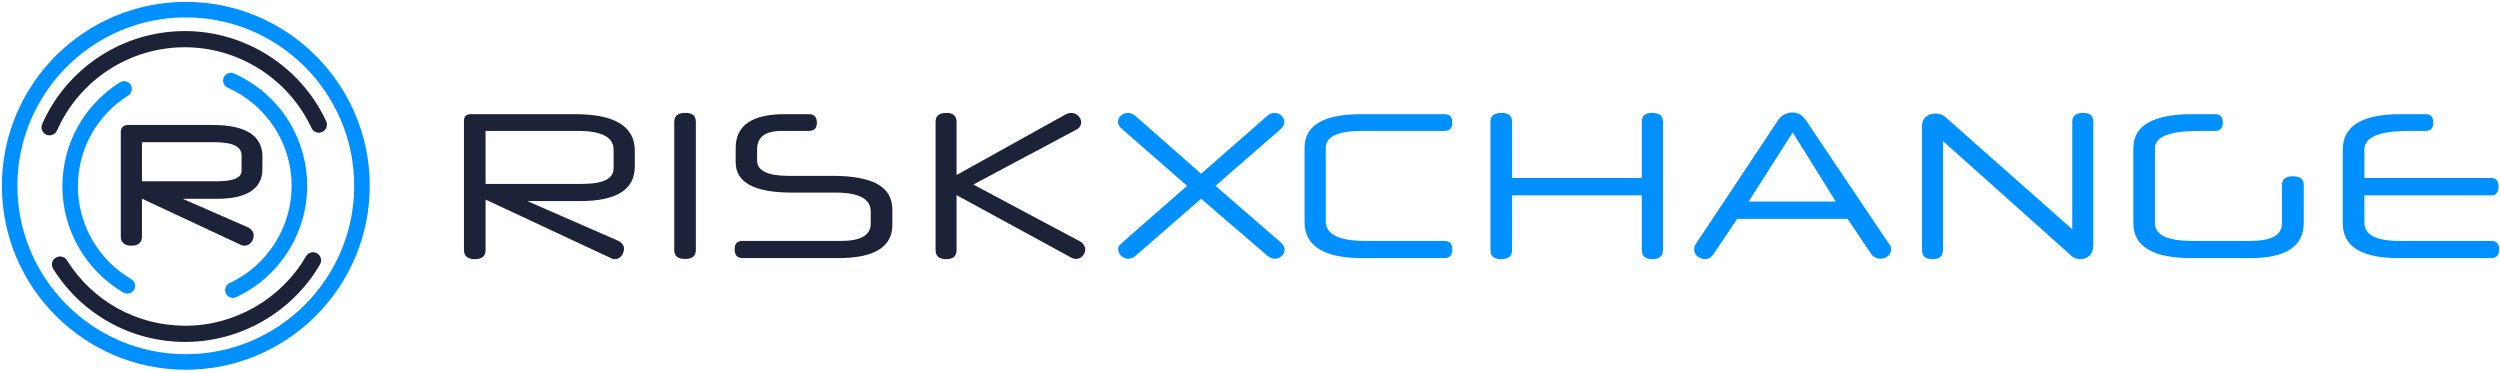
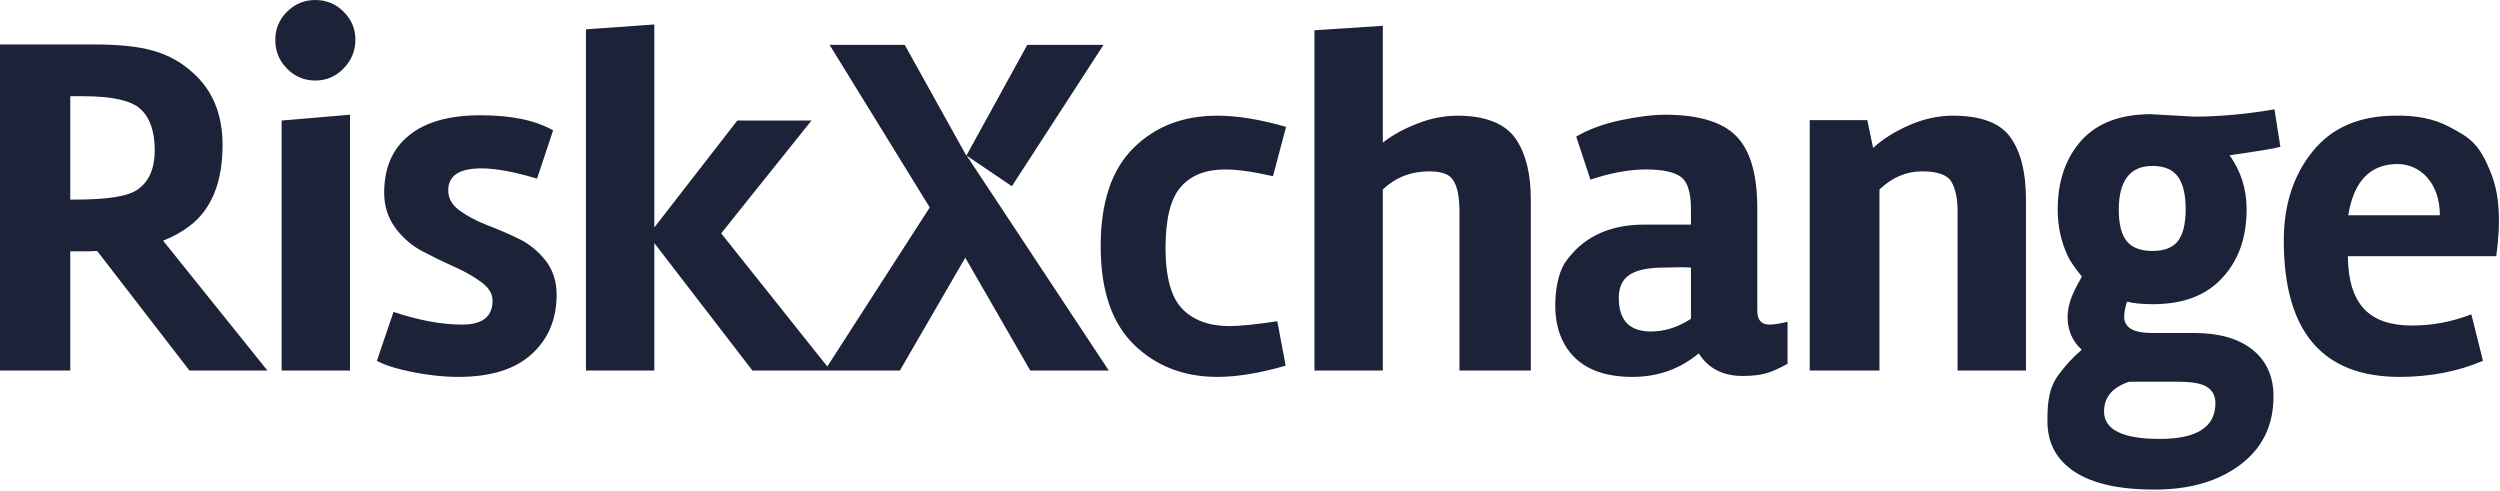
- <svg xmlns="http://www.w3.org/2000/svg" width="671px" height="100px" viewBox="0 0 671 100" version="1.1">
-   <defs />
-   <g id="Page-1" stroke="none" stroke-width="1" fill="none" fill-rule="evenodd">
-     <g id="Group-6" transform="translate(1, 1)">
-       <g id="Group-5">
-         <g id="Group-4">
-           <path d="M13.697,70.89 C13.205,70.108 13.441,69.076 14.223,68.585 C15.006,68.094 16.037,68.329 16.529,69.11 C23.535,80.267 35.571,86.927 48.724,86.927 C62.197,86.927 74.783,79.686 81.573,68.032 C82.038,67.233 83.063,66.963 83.86,67.427 C84.659,67.894 84.927,68.917 84.463,69.714 C77.077,82.395 63.382,90.272 48.724,90.272 C34.414,90.272 21.318,83.026 13.697,70.89 Z" id="Fill-5" stroke="#1C2237" fill="#1C2237" />
-           <g id="Group-3">
-             <path d="M48.869,3.17 C23.671,3.17 3.171,23.671 3.171,48.869 C3.171,74.067 23.671,94.568 48.869,94.568 C74.068,94.568 94.568,74.067 94.568,48.869 C94.568,23.671 74.068,3.17 48.869,3.17 Z M48.869,97.738 C21.923,97.738 0,75.814 0,48.869 C0,21.923 21.923,0 48.869,0 C75.816,0 97.738,21.923 97.738,48.869 C97.738,75.814 75.816,97.738 48.869,97.738 L48.869,97.738 Z" id="Fill-3" stroke="#0090FF" fill="#0090FF" />
-             <path d="M12.311,34.837 C12.086,34.837 11.858,34.792 11.638,34.695 C10.792,34.321 10.409,33.335 10.784,32.491 C17.395,17.515 32.242,7.84 48.609,7.84 C64.616,7.84 79.331,17.219 86.096,31.736 C86.485,32.574 86.123,33.568 85.286,33.958 C84.449,34.348 83.454,33.985 83.064,33.149 C76.845,19.806 63.322,11.185 48.609,11.185 C33.566,11.185 19.92,20.078 13.843,33.841 C13.567,34.468 12.955,34.837 12.311,34.837" id="Fill-4" stroke="#1C2237" fill="#1C2237" />
-             <path d="M61.51,78.458 C60.913,78.458 60.341,78.12 60.072,77.544 C59.703,76.75 60.046,75.806 60.839,75.437 C71.127,70.645 77.774,60.219 77.774,48.877 C77.774,37.282 70.917,26.76 60.305,22.076 C59.504,21.723 59.142,20.786 59.495,19.985 C59.85,19.185 60.783,18.821 61.585,19.176 C73.345,24.367 80.944,36.027 80.944,48.877 C80.944,61.447 73.577,73 62.178,78.31 C61.962,78.411 61.734,78.458 61.51,78.458" id="Fill-6" stroke="#0090FF" fill="#0090FF" />
-           </g>
-           <path d="M33.178,77.305 C32.906,77.305 32.632,77.238 32.381,77.091 C22.425,71.292 16.24,60.538 16.24,49.029 C16.24,37.79 21.93,27.508 31.46,21.523 C32.201,21.057 33.18,21.282 33.646,22.023 C34.111,22.764 33.887,23.742 33.146,24.208 C24.545,29.609 19.41,38.887 19.41,49.029 C19.41,59.415 24.992,69.117 33.977,74.352 C34.733,74.792 34.989,75.762 34.548,76.519 C34.254,77.025 33.723,77.305 33.178,77.305" id="Fill-7" stroke="#0090FF" fill="#0090FF" />
-           <path d="M64.338,40.754 C64.338,38.03 61.781,36.667 56.67,36.667 L36.603,36.667 L36.603,48.148 L57.497,48.148 C62.057,48.148 64.338,47.03 64.338,44.795 L64.338,40.754 Z M68.93,44.381 C68.93,49.371 64.982,51.866 57.084,51.866 L45.65,51.866 L65.394,60.498 C66.19,60.928 66.588,61.479 66.588,62.152 C66.588,62.734 66.405,63.262 66.037,63.737 C65.67,64.211 65.18,64.449 64.568,64.449 C64.262,64.449 63.955,64.357 63.65,64.172 L36.603,51.545 L36.603,62.474 C36.603,63.79 35.838,64.449 34.307,64.449 C32.715,64.449 31.92,63.79 31.92,62.474 L31.92,34.463 C31.92,33.515 32.424,33.04 33.435,33.04 L55.981,33.04 C64.614,33.04 68.93,35.688 68.93,40.983 L68.93,44.381 L68.93,44.381 Z" id="Fill-8" stroke="#1C2237" fill="#1C2237" />
-         </g>
-         <g id="Group" transform="translate(123, 29)">
-           <path d="M40.691,10.203 C40.691,6.827 37.525,5.139 31.191,5.139 L6.33,5.139 L6.33,19.362 L32.215,19.362 C37.867,19.362 40.691,17.977 40.691,15.209 L40.691,10.203 Z M46.381,14.697 C46.381,20.878 41.488,23.969 31.703,23.969 L17.537,23.969 L42.002,34.665 C42.986,35.197 43.48,35.879 43.48,36.714 C43.48,37.435 43.252,38.089 42.797,38.676 C42.342,39.264 41.734,39.557 40.977,39.557 C40.598,39.557 40.217,39.444 39.84,39.216 L6.33,23.571 L6.33,37.112 C6.33,38.742 5.381,39.557 3.486,39.557 C1.514,39.557 0.527,38.742 0.527,37.112 L0.527,2.408 C0.527,1.233 1.152,0.643 2.404,0.643 L30.338,0.643 C41.033,0.643 46.381,3.925 46.381,10.486 L46.381,14.697 L46.381,14.697 Z" id="Fill-9" fill="#1C2237" />
-           <path d="M62.766,37.112 C62.766,38.704 61.799,39.502 59.865,39.502 C57.93,39.502 56.963,38.704 56.963,37.112 L56.963,2.692 C56.963,1.098 57.967,0.302 59.979,0.302 C61.836,0.302 62.766,1.098 62.766,2.692 L62.766,37.112" id="Fill-10" fill="#1C2237" />
-           <path d="M115.504,30.342 C115.504,36.296 110.668,39.273 100.996,39.273 L75.283,39.273 C73.879,39.273 73.178,38.459 73.178,36.826 C73.178,35.386 73.879,34.665 75.283,34.665 L101.736,34.665 C107.047,34.665 109.701,33.128 109.701,30.057 L109.701,26.756 C109.701,23.383 106.553,21.693 100.258,21.693 L88.537,21.693 C78.486,21.693 73.461,18.982 73.461,13.558 L73.461,9.69 C73.461,3.66 77.861,0.643 86.66,0.643 L93.09,0.643 C94.529,0.643 95.25,1.402 95.25,2.92 C95.25,4.398 94.529,5.139 93.09,5.139 L85.75,5.139 C81.389,5.139 79.207,6.788 79.207,10.088 L79.207,13.046 C79.207,15.815 82.014,17.199 87.627,17.199 L99.518,17.199 C104.865,17.199 108.867,17.939 111.521,19.417 C114.176,20.897 115.504,23.173 115.504,26.244 L115.504,30.342" id="Fill-11" fill="#1C2237" />
-           <path d="M137.236,19.532 L165.854,34.779 C166.309,35.045 166.658,35.376 166.906,35.774 C167.152,36.172 167.275,36.543 167.275,36.884 C167.275,37.567 167.039,38.173 166.564,38.704 C166.09,39.236 165.492,39.502 164.771,39.502 C164.355,39.502 163.881,39.349 163.35,39.045 L132.742,22.376 L132.742,37.112 C132.742,38.742 131.813,39.557 129.955,39.557 C128.059,39.557 127.109,38.742 127.109,37.112 L127.109,2.692 C127.109,1.098 128.078,0.302 130.012,0.302 C131.832,0.302 132.742,1.098 132.742,2.692 L132.742,16.972 L161.928,0.757 C162.496,0.455 163.008,0.302 163.463,0.302 C164.223,0.302 164.867,0.567 165.398,1.098 C165.93,1.631 166.195,2.219 166.195,2.863 C166.195,3.205 166.1,3.545 165.91,3.886 C165.721,4.229 165.379,4.533 164.887,4.796 L137.236,19.532" id="Fill-12" fill="#1C2237" />
-           <path d="M202.236,19.873 L219.873,35.177 C220.479,35.746 220.783,36.353 220.783,36.998 C220.783,37.643 220.525,38.212 220.018,38.704 C219.506,39.197 218.867,39.444 218.109,39.444 C217.463,39.444 216.818,39.18 216.174,38.646 L198.367,23.344 L180.844,38.59 C180.199,39.159 179.535,39.444 178.854,39.444 C178.133,39.444 177.498,39.188 176.949,38.676 C176.398,38.164 176.123,37.567 176.123,36.884 C176.086,36.543 176.17,36.238 176.379,35.974 C176.588,35.708 176.863,35.424 177.203,35.12 L194.611,19.873 L177.09,4.57 C176.406,4.001 176.066,3.376 176.066,2.692 C176.066,2.047 176.332,1.489 176.863,1.014 C177.395,0.54 178.037,0.302 178.797,0.302 C179.137,0.302 179.469,0.38 179.793,0.531 C180.113,0.682 180.428,0.872 180.73,1.098 L198.367,16.631 L216.059,1.155 C216.668,0.588 217.313,0.302 217.994,0.302 C218.754,0.302 219.398,0.549 219.93,1.043 C220.459,1.535 220.725,2.105 220.725,2.749 C220.688,3.053 220.604,3.367 220.471,3.687 C220.338,4.01 220.102,4.323 219.76,4.627 L202.236,19.873" id="Fill-13" fill="#0090FF" />
-           <path d="M241.504,5.139 C235.059,5.139 231.834,6.656 231.834,9.69 L231.834,29.375 C231.834,32.901 235.379,34.665 242.473,34.665 L263.691,34.665 C265.096,34.665 265.797,35.404 265.797,36.884 C265.797,38.478 265.096,39.273 263.691,39.273 L241.678,39.273 C231.322,39.273 226.145,36.051 226.145,29.602 L226.145,9.69 C226.145,3.66 231.207,0.643 241.334,0.643 L263.691,0.643 C265.096,0.643 265.797,1.384 265.797,2.863 C265.797,4.38 265.096,5.139 263.691,5.139 L241.504,5.139" id="Fill-14" fill="#0090FF" />
-           <path d="M322.346,37.112 C322.346,38.742 321.381,39.557 319.445,39.557 C317.588,39.557 316.66,38.742 316.66,37.112 L316.66,22.434 L281.842,22.434 L281.842,37.112 C281.842,38.742 280.854,39.557 278.883,39.557 C276.984,39.557 276.037,38.742 276.037,37.112 L276.037,2.692 C276.037,1.098 277.025,0.302 278.996,0.302 C280.891,0.302 281.842,1.098 281.842,2.692 L281.842,17.769 L316.66,17.769 L316.66,2.692 C316.66,1.098 317.57,0.302 319.391,0.302 C321.361,0.302 322.346,1.098 322.346,2.692 L322.346,37.112" id="Fill-15" fill="#0090FF" />
-           <path d="M345.33,24.083 L368.713,24.083 L357.164,5.537 L345.33,24.083 Z M371.9,28.748 L342.258,28.748 L335.83,38.306 C335.523,38.725 335.186,39.037 334.805,39.246 C334.426,39.452 334.084,39.557 333.781,39.557 C332.984,39.557 332.273,39.321 331.646,38.846 C331.021,38.372 330.711,37.718 330.711,36.884 C330.711,36.429 330.863,35.955 331.164,35.461 L353.295,2.18 C353.711,1.535 354.271,1.043 354.975,0.7 C355.676,0.359 356.367,0.188 357.049,0.188 C358.531,0.188 359.725,0.853 360.635,2.18 L382.994,35.461 C383.258,35.689 383.42,35.937 383.477,36.201 C383.535,36.467 383.561,36.693 383.561,36.884 C383.561,37.68 383.266,38.306 382.68,38.761 C382.09,39.216 381.42,39.444 380.66,39.444 C380.281,39.444 379.871,39.349 379.438,39.159 C379.002,38.969 378.611,38.667 378.273,38.249 L371.9,28.748 L371.9,28.748 Z" id="Fill-16" fill="#0090FF" />
-           <path d="M437.836,35.689 C437.836,37.018 437.494,37.992 436.813,38.619 C436.131,39.246 435.313,39.557 434.365,39.557 C433.949,39.557 433.502,39.473 433.027,39.301 C432.553,39.132 432.109,38.839 431.689,38.42 L397.498,7.87 L397.498,37.112 C397.498,38.742 396.551,39.557 394.652,39.557 C392.797,39.557 391.867,38.742 391.867,37.112 L391.867,3.943 C391.867,2.731 392.236,1.848 392.977,1.299 C393.717,0.748 394.521,0.474 395.395,0.474 C395.924,0.474 396.447,0.559 396.961,0.73 C397.473,0.899 397.938,1.194 398.354,1.61 L432.201,31.536 L432.201,2.692 C432.201,1.098 433.189,0.302 435.16,0.302 C436.945,0.302 437.836,1.098 437.836,2.692 L437.836,35.689" id="Fill-17" fill="#0090FF" />
-           <path d="M494.326,29.83 C494.326,36.126 489.529,39.273 479.932,39.273 L464.23,39.273 C453.801,39.273 448.586,36.145 448.586,29.887 L448.586,9.803 C448.586,3.698 453.855,0.643 464.402,0.643 L470.547,0.643 C471.914,0.643 472.596,1.384 472.596,2.863 C472.596,4.38 471.914,5.139 470.547,5.139 L466.109,5.139 C458.297,5.139 454.391,6.694 454.391,9.803 L454.391,29.887 C454.391,33.073 457.725,34.665 464.402,34.665 L479.932,34.665 C485.623,34.665 488.467,33.109 488.467,30 L488.467,19.646 C488.467,18.091 489.451,17.313 491.426,17.313 C493.361,17.313 494.326,18.091 494.326,19.646 L494.326,29.83" id="Fill-18" fill="#0090FF" />
-           <path d="M510.598,17.769 L544.619,17.769 C545.945,17.769 546.609,18.546 546.609,20.101 C546.609,21.656 545.945,22.434 544.619,22.434 L510.598,22.434 L510.598,29.716 C510.598,33.016 513.727,34.665 519.982,34.665 L544.619,34.665 C546.061,34.665 546.781,35.404 546.781,36.884 C546.781,38.478 546.061,39.273 544.619,39.273 L519.814,39.273 C509.801,39.273 504.797,36.163 504.797,29.942 L504.797,10.146 C504.797,3.811 509.971,0.643 520.326,0.643 L527.041,0.643 C528.404,0.643 529.09,1.402 529.09,2.92 C529.09,4.398 528.404,5.139 527.041,5.139 L522.545,5.139 C514.58,5.139 510.598,6.809 510.598,10.146 L510.598,17.769" id="Fill-19" fill="#0090FF" />
-         </g>
-       </g>
-     </g>
+ <svg xmlns="http://www.w3.org/2000/svg" width="1850" height="363" viewBox="0 0 1850 363">
+   <g fill="none">
+     <path d="M61 186L52 186 52 274.2 0 274.2 0 32.9 69.7 32.9C88 32.9 102.7 34.4 113.6 37.6 124.6 40.7 134.3 46.1 142.7 53.8 157.4 66.8 164.7 84.7 164.7 107.3 164.7 135 156.5 155 140.2 167.3 134.6 171.6 128.1 175.2 120.7 178.1L197.9 274.2 140.2 274.2 71.9 185.7C69.7 185.9 66.1 186 61 186ZM101.9 140.2C110.3 134.4 114.5 124.7 114.5 111.1 114.5 97.5 111.1 87.4 104.2 80.9 97.4 74.4 83.1 71.2 61.4 71.2L52 71.2 52 147.7 56 147.7C79.8 147.7 95.1 145.2 101.9 140.2ZM259 274.2L208.4 274.2 208.4 89.2 259 84.9 259 274.2ZM212.4 8.7C218.2 2.9 225.2 0 233.3 0 241.5 0 248.5 2.9 254.3 8.7 260.1 14.4 263 21.4 263 29.4 263 37.5 260.1 44.6 254.3 50.6 248.5 56.6 241.5 59.6 233.3 59.6 225.2 59.6 218.2 56.7 212.4 50.8 206.6 44.9 203.7 37.8 203.7 29.6 203.7 21.4 206.6 14.4 212.4 8.7ZM356.2 124.6C339.8 124.6 331.7 130 331.7 140.9 331.7 146.7 334.4 151.6 340 155.7 345.5 159.8 352.2 163.3 360 166.4 367.8 169.4 375.7 172.7 383.5 176.5 391.3 180.2 398 185.6 403.5 192.5 409.1 199.5 411.9 208.1 411.9 218.2 411.9 236.3 405.7 250.9 393.4 262.1 381.1 273.3 363.1 278.9 339.2 278.9 328.4 278.9 317 277.7 305.1 275.3 293.2 272.9 284.5 270.1 278.9 267L291.2 230.8C310 237.1 326.9 240.2 342 240.2 357 240.2 364.5 234.3 364.5 222.5 364.5 217.5 361.8 212.9 356.2 208.8 350.7 204.7 344 200.9 336.2 197.4 328.3 193.9 320.5 190.1 312.7 186 304.9 181.9 298.2 176.2 292.6 168.7 287.1 161.2 284.3 152.6 284.3 142.7 284.3 124.1 290.5 109.9 302.8 100.1 315 90.2 332.6 85.3 355.5 85.3 378.4 85.3 396.3 89 409.3 96.5L397.4 132.2C380.8 127.2 367.1 124.6 356.2 124.6ZM612.2 271.2L688 153.5 613.9 33.2 669.5 33.2 715.1 115.2 760.2 33.2 816.6 33.2 748.8 137.8 715.4 115.2 820.5 274.2 762.4 274.2 714.3 190.7 665.9 274.2 612.4 274.2 556.8 274.2 484.2 179.9 484.2 274.2 433.6 274.2 433.6 21.7 484.2 18.1 484.2 168.3 545.6 89.2 600.5 89.2 540.6 164 538.1 167.2 533.7 172.7 612.2 271.2ZM900.8 278.9C876 278.9 855.4 270.9 839 254.9 822.6 238.8 814.5 214.6 814.5 182.2 814.5 149.9 822.5 125.7 838.7 109.6 854.8 93.6 875.5 85.6 900.8 85.6 915.7 85.6 932.7 88.4 951.7 93.9L942 130.4C927.3 127 915.5 125.4 906.6 125.4 892.4 125.4 881.5 129.6 873.9 138.2 866.3 146.7 862.5 161.8 862.5 183.5 862.5 205.2 866.7 220.2 875 228.7 883.3 237.1 894.9 241.3 909.8 241.3 917.5 241.3 929.3 240.1 945.2 237.7L951.4 270.6C932.3 276.1 915.5 278.9 900.8 278.9ZM1049 91.4C1058.8 87.5 1068.8 85.6 1078.9 85.6 1089.1 85.6 1097.8 87.1 1105.3 90.1 1112.8 93.1 1118.4 97.7 1122.3 103.7 1129.3 114.5 1132.8 129.1 1132.8 147.4L1132.8 274.2 1080 274.2 1080 156.4C1080 141 1076.8 131.9 1070.3 129 1067.1 127.5 1062.9 126.8 1057.6 126.8 1044.1 126.8 1032.7 131.3 1023.3 140.2L1023.3 274.2 972.7 274.2 972.7 22.4 1023.3 19.1 1023.3 105.5C1030.5 99.9 1039.1 95.2 1049 91.4ZM1322.8 269.2C1310.6 275.9 1304 278.2 1289.4 278.2 1274.9 278.2 1264.1 272.6 1257.1 261.5 1243.1 273.1 1226.8 278.9 1208 278.9 1189.2 278.9 1175 274.1 1165.3 264.6 1155.7 255.1 1150.9 242.2 1150.9 225.8 1150.9 214.9 1153 202.8 1157.6 195.1 1170.5 175.9 1190.2 166.2 1216.8 166.2L1251.3 166.2 1251.3 155C1251.3 142.4 1248.8 134.4 1243.7 130.8 1238.7 127.2 1230.1 125.4 1217.9 125.4 1205.7 125.4 1192.1 127.9 1176.9 132.9L1166.4 101.1C1175.3 95.8 1186.2 91.8 1199.1 89 1212 86.3 1223 84.9 1232.2 84.9 1256.7 84.9 1274.3 90.1 1284.7 100.6 1295.2 111.1 1300.4 129 1300.4 154.2L1300.4 230.1C1300.4 236.9 1303.5 240.2 1309.5 240.2 1312.6 240.2 1317.1 239.5 1322.8 238.1L1322.8 269.2ZM1221.7 245.3C1231.8 245.3 1241.7 242.2 1251.3 235.9L1251.3 198C1244.6 197.5 1236.7 198 1231.7 198 1207.8 198 1197.9 204.9 1197.9 220.4 1197.9 237 1205.8 245.3 1221.7 245.3ZM1591.7 84.5L1623.5 86.3C1642.3 86.3 1662.2 84.5 1683.1 80.9L1687.5 108.7C1682.9 109.9 1670.4 112 1649.9 114.9 1658.3 126.7 1662.5 140 1662.5 155 1662.5 175.7 1656.6 192.5 1644.6 205.5 1632.7 218.6 1615.6 225.1 1593.2 225.1 1585.2 225.1 1578.8 224.5 1574 223.2 1572.6 227.6 1571.9 231.3 1571.9 234.4 1571.9 242.4 1578.7 246.4 1592.4 246.4L1623.5 246.4C1642.1 246.4 1656.5 250.5 1666.9 258.8 1677.2 267.1 1682.4 278.6 1682.4 293.3 1682.4 314.8 1674.2 331.6 1657.8 343.9 1641.5 356.2 1620.3 362.3 1594.3 362.3 1568.2 362.3 1548.6 357.9 1535.2 349.1 1521.8 340.3 1515.1 327.9 1515.1 311.7 1515.1 302.4 1515.1 288.9 1522.7 278.2 1527.8 271.1 1533.7 264.6 1540.5 258.8 1533.5 252.5 1530 244.3 1530 234.4 1530 219.6 1541.1 205.2 1540.5 204.5 1536.7 199.9 1532.2 194 1530 189.1 1525.1 178.6 1522.7 167.3 1522.7 155 1522.7 134 1528.6 117 1540.2 104 1551.9 91 1569.1 84.5 1591.7 84.5ZM1612 282.5L1575.5 282.5C1563.2 286.6 1557 293.9 1557 304.5 1557 318 1570.8 324.8 1598.2 324.8 1625.7 324.8 1639.4 316 1639.4 298.4 1639.4 293.1 1637.4 289.1 1633.4 286.5 1629.5 283.8 1622.3 282.5 1612 282.5ZM1592.8 122.8C1576.2 122.8 1567.9 133.7 1567.9 155.3 1567.9 165.9 1569.9 173.6 1573.8 178.5 1577.8 183.3 1584.1 185.7 1592.8 185.7 1601.5 185.7 1607.7 183.3 1611.6 178.5 1615.4 173.6 1617.4 165.7 1617.4 154.8 1617.4 143.8 1615.4 135.8 1611.6 130.6 1607.7 125.4 1601.5 122.8 1592.8 122.8ZM1445 85.6C1466 85.6 1480.2 91 1487.8 101.7 1495.4 112.4 1499.2 127.6 1499.2 147.4L1499.2 274.2 1448.6 274.2 1448.6 156.4C1448.6 147 1447.1 139.7 1444.1 134.6 1441.1 129.4 1433.8 126.8 1422.2 126.8 1410.7 126.8 1400.2 131.3 1390.8 140.2L1390.8 274.2 1339.2 274.2 1339.2 88.9 1381.8 88.9 1386.1 109.5C1393.1 103 1402 97.4 1412.7 92.7 1423.4 88 1434.2 85.6 1445 85.6ZM1737.4 189.6C1737.8 225.7 1753.7 240.9 1785 240.9 1799.7 240.9 1814.3 238.2 1828.8 232.6L1837.4 267C1818.9 274.9 1798.3 278.9 1775.7 278.9 1718.6 278.9 1690 245.3 1690 178.1 1690 151.6 1697.1 129.6 1711.4 112 1725.6 94.4 1746 85.6 1772.8 85.6 1788.1 85.3 1801.1 87.9 1812 93.6 1828.2 102.1 1834.9 106.4 1843.7 129.1 1849.6 144.2 1850.8 164.4 1847.2 189.6L1737.4 189.6ZM1805.5 159.3C1805.5 135.5 1791.1 121.4 1774.2 121.4 1754 121.4 1741.8 134 1737.7 159.3L1805.5 159.3Z" fill="#1C2338" />
  </g>
</svg>
